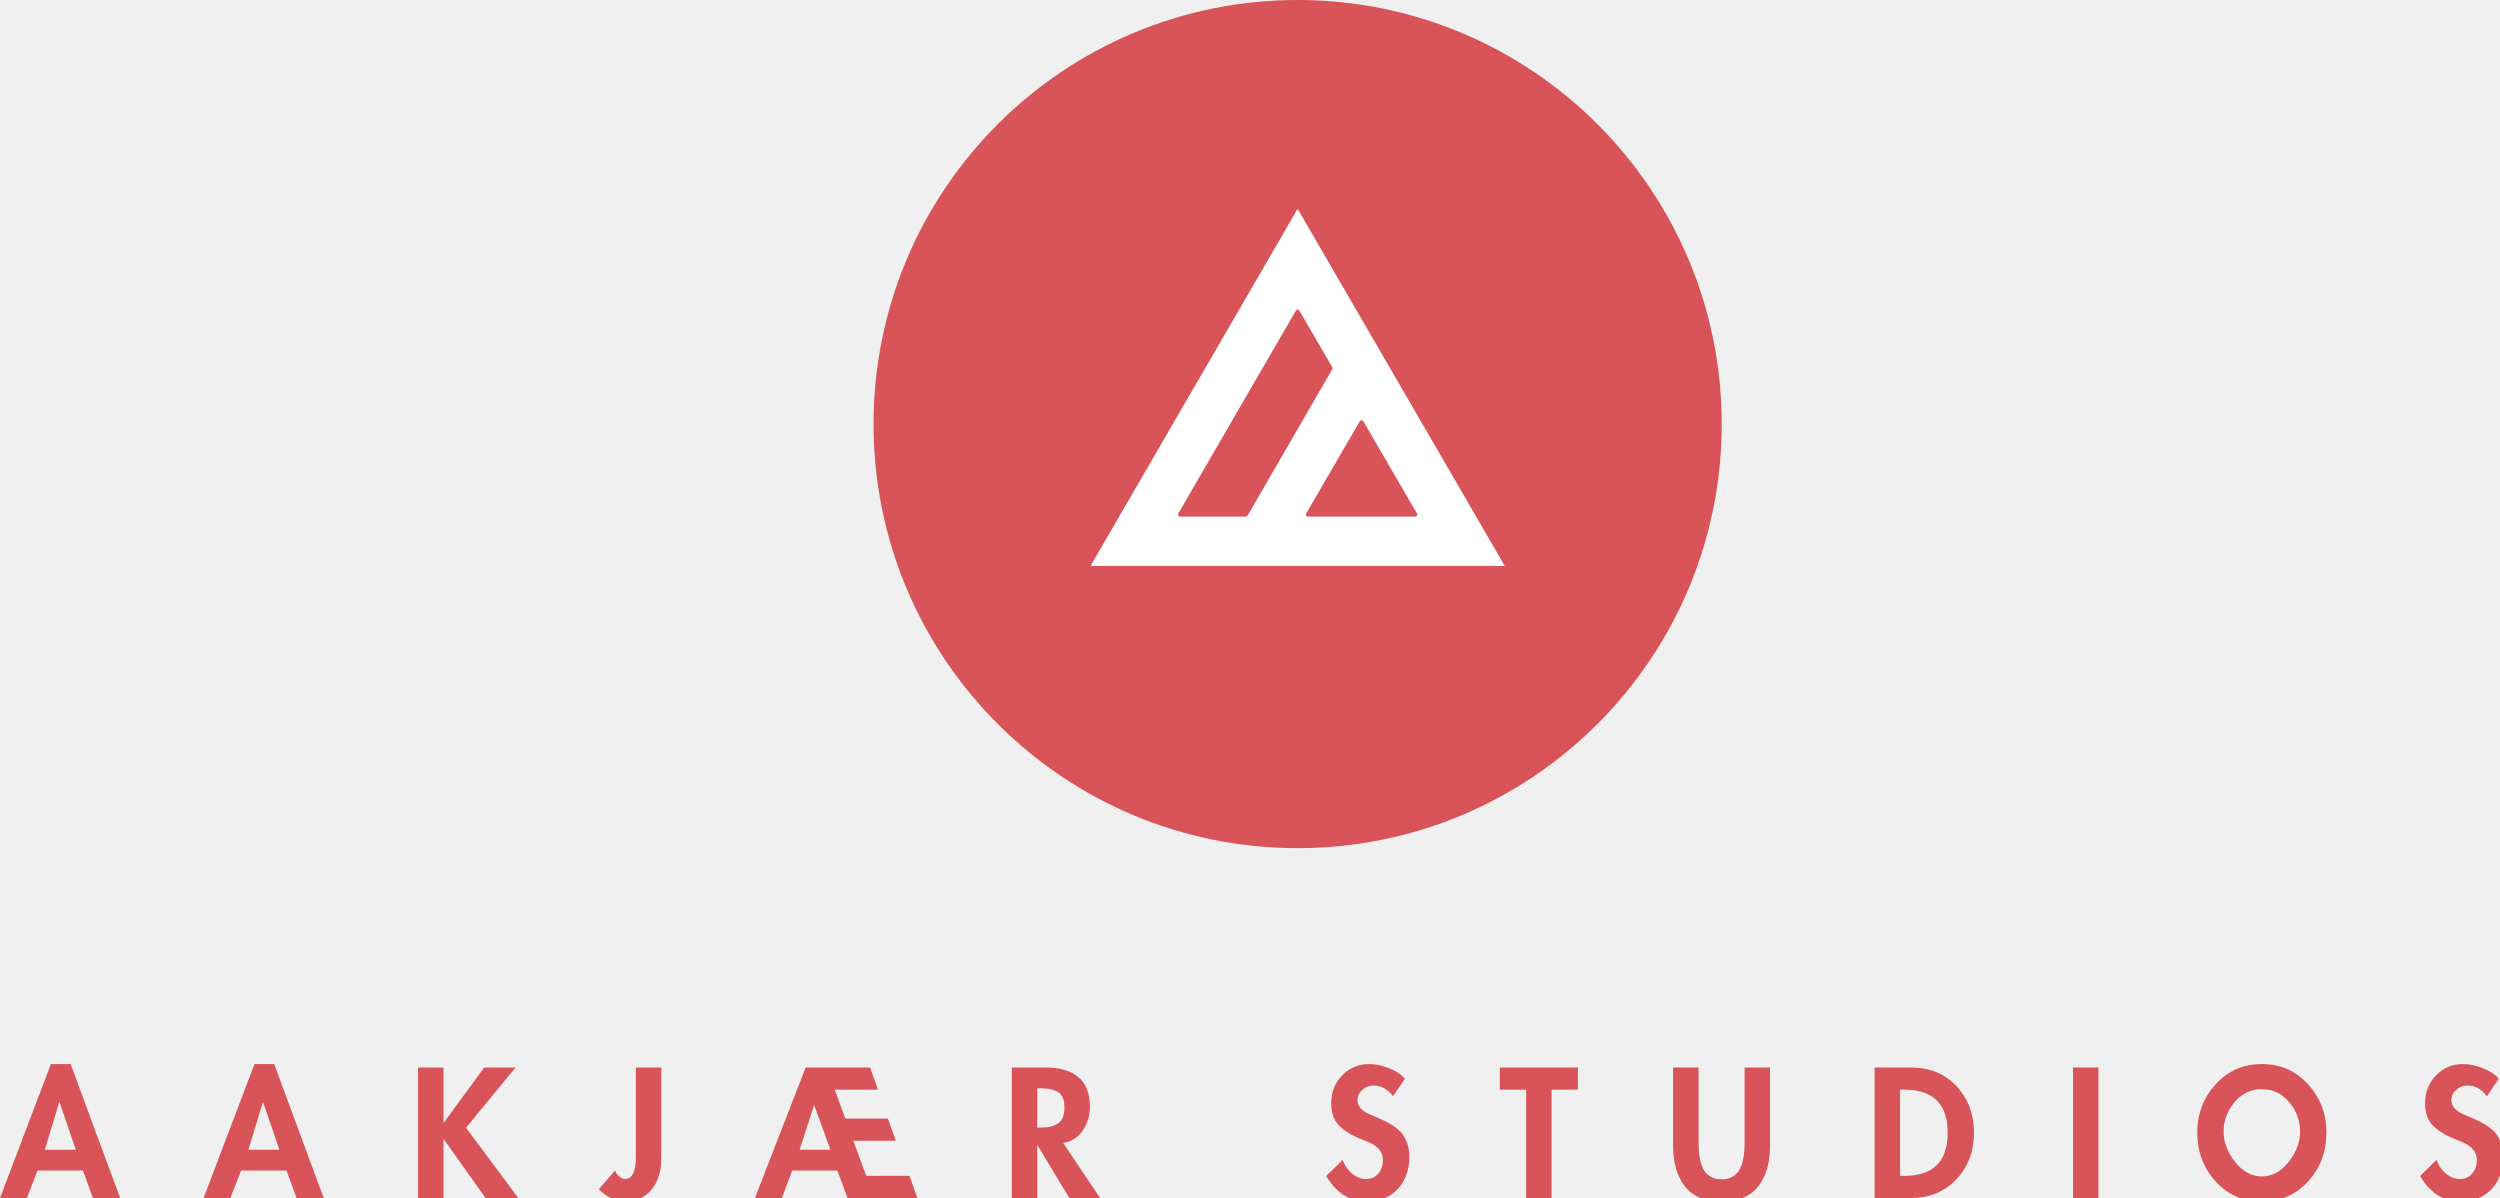
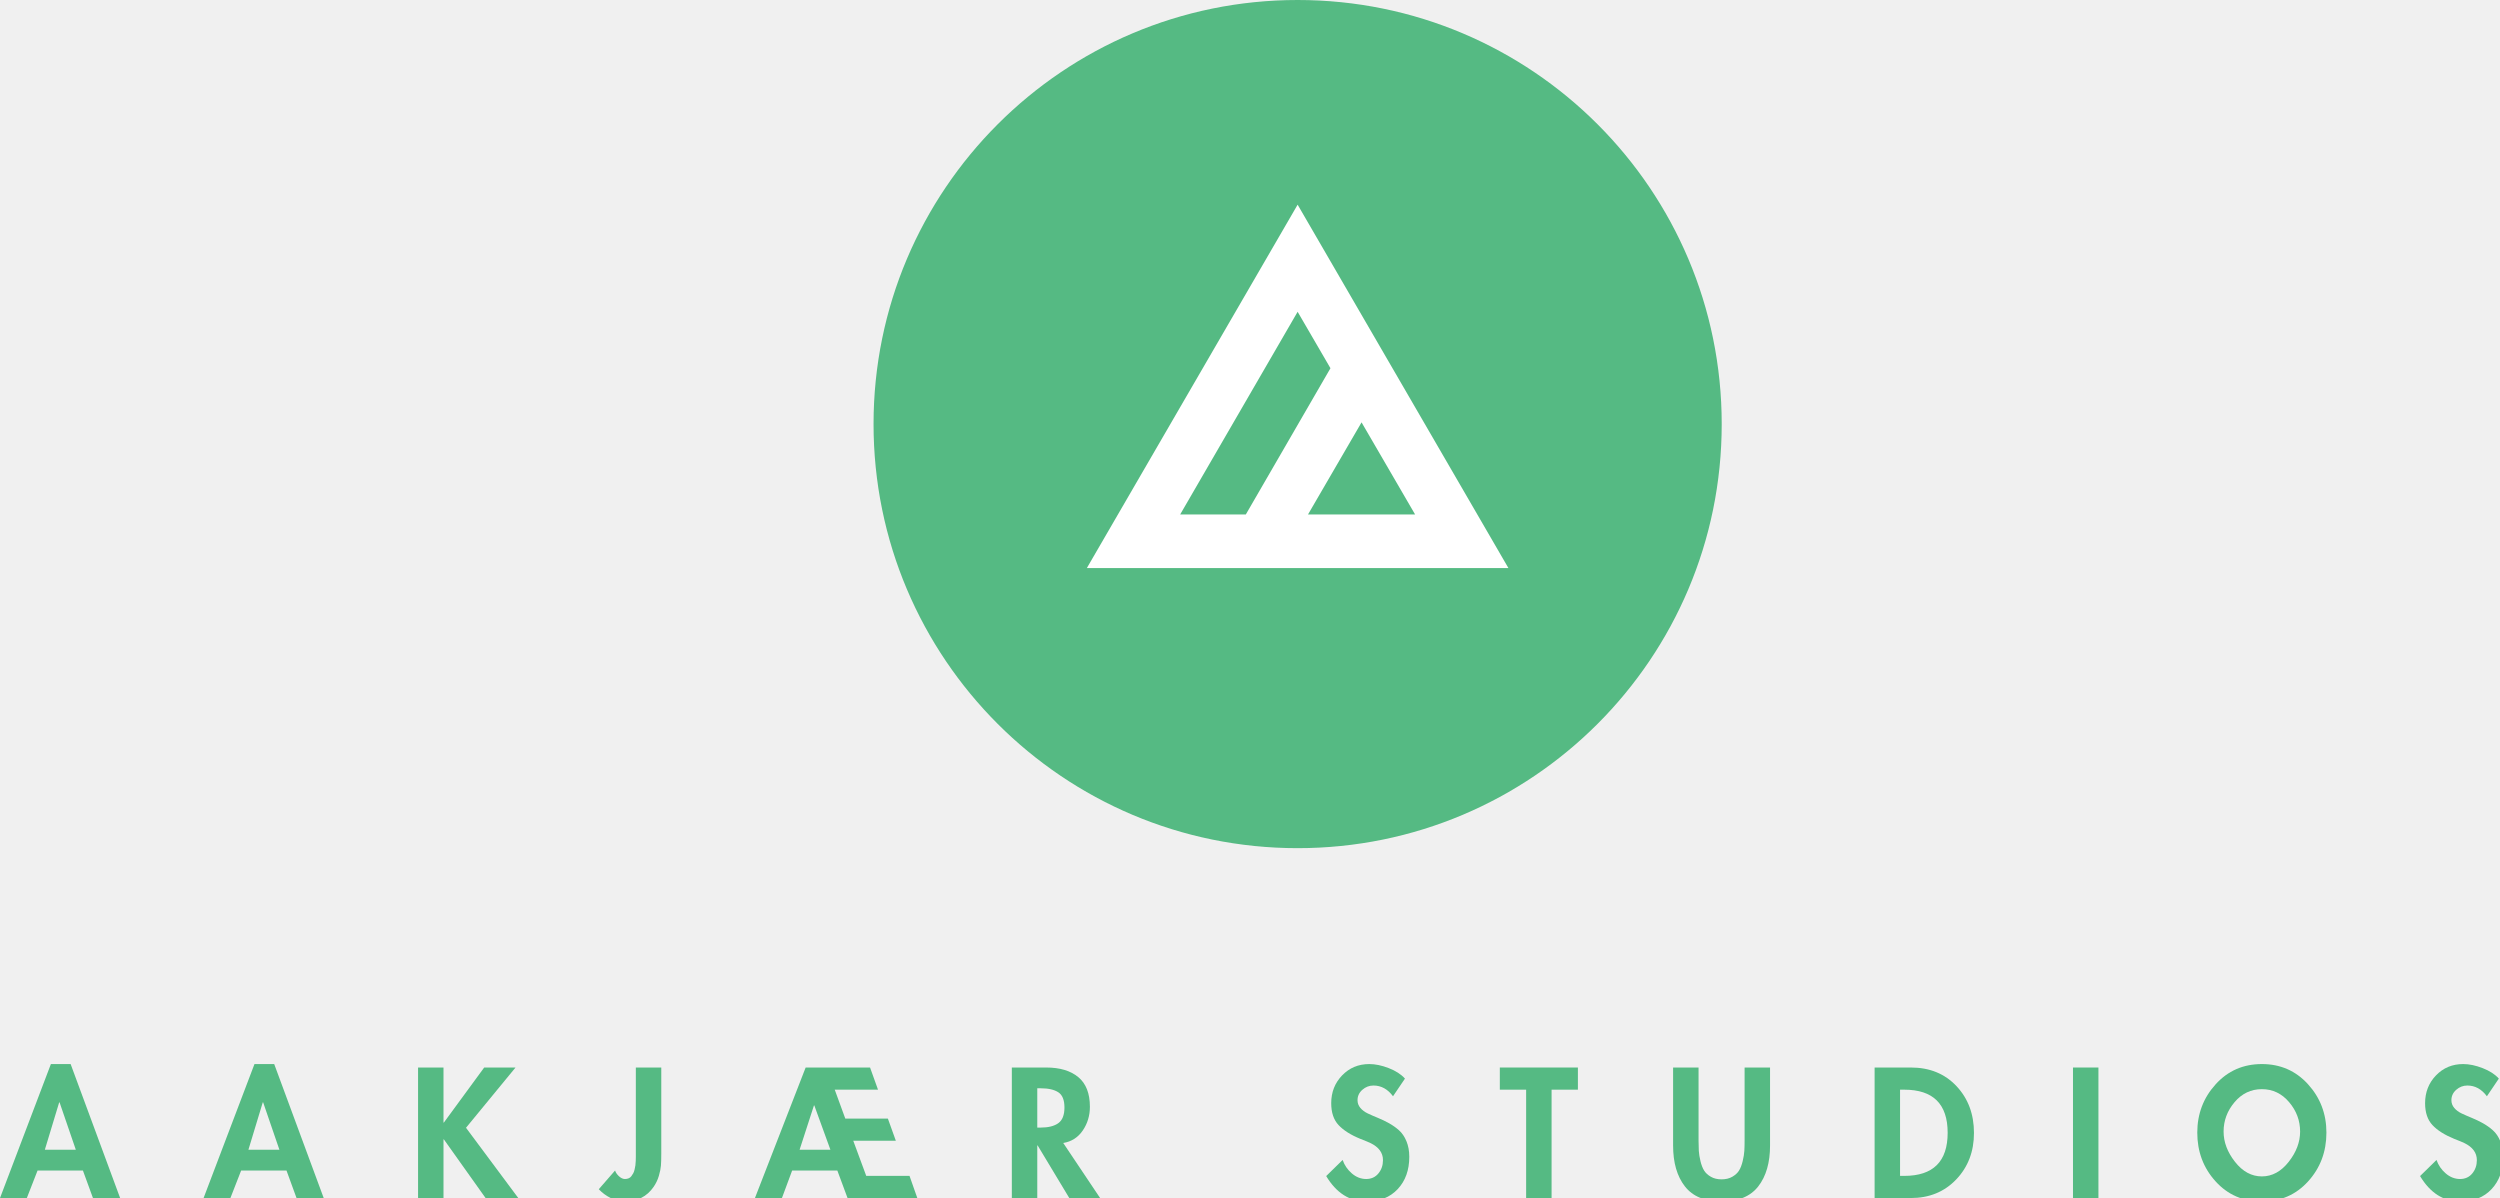
<svg xmlns="http://www.w3.org/2000/svg" width="100%" height="100%" viewBox="0 0 597 286" version="1.1" xml:space="preserve" style="fill-rule:evenodd;clip-rule:evenodd;stroke-linejoin:round;stroke-miterlimit:1.414;">
  <g>
-     <path d="M19.801,279.52L8.97,279.52L6.407,286.093L0,286.093L12.153,254.097L16.866,254.097L28.689,286.093L22.199,286.093L19.801,279.52ZM18.106,274.56L14.22,263.233L14.138,263.233L10.707,274.56L18.106,274.56Z" style="fill:rgb(216,84,88);fill-rule:nonzero;" />
-     <path d="M68.415,279.52L57.585,279.52L55.022,286.093L48.614,286.093L60.768,254.097L65.48,254.097L77.303,286.093L70.813,286.093L68.415,279.52ZM66.721,274.56L62.835,263.233L62.752,263.233L59.321,274.56L66.721,274.56Z" style="fill:rgb(216,84,88);fill-rule:nonzero;" />
-     <path d="M105.992,268.07L115.624,254.924L123.106,254.924L111.283,269.31L123.768,286.093L115.955,286.093L105.992,272.079L105.909,272.079L105.909,286.093L99.833,286.093L99.833,254.924L105.909,254.924L105.909,268.07L105.992,268.07Z" style="fill:rgb(216,84,88);fill-rule:nonzero;" />
-     <path d="M157.913,254.924L157.913,275.51C157.913,276.695 157.886,277.639 157.831,278.342C157.776,279.045 157.61,279.865 157.335,280.802C157.059,281.739 156.646,282.607 156.094,283.406C154.496,285.749 152.167,286.92 149.108,286.92C148.033,286.92 146.945,286.644 145.843,286.093C144.74,285.542 143.789,284.839 142.99,283.985L146.876,279.52C147.041,280.016 147.358,280.478 147.827,280.905C148.295,281.332 148.764,281.546 149.232,281.546C149.563,281.546 149.859,281.491 150.121,281.381C150.383,281.27 150.596,281.105 150.762,280.884C150.927,280.664 151.079,280.43 151.217,280.182C151.354,279.934 151.465,279.624 151.547,279.252C151.63,278.88 151.692,278.556 151.733,278.28C151.775,278.005 151.802,277.646 151.816,277.205C151.83,276.764 151.837,276.427 151.837,276.193L151.837,274.477L151.837,254.924L157.913,254.924Z" style="fill:rgb(216,84,88);fill-rule:nonzero;" />
-     <path d="M199.955,279.52L189.165,279.52L186.726,286.093L180.278,286.093L192.39,254.924L207.768,254.924L209.669,260.215L199.335,260.215L201.856,267.119L212.026,267.119L213.927,272.41L203.758,272.41L206.858,280.802L217.193,280.802L219.053,286.093L202.394,286.093L199.955,279.52ZM198.301,274.56L194.457,263.977L194.374,263.977L190.943,274.56L198.301,274.56Z" style="fill:rgb(216,84,88);fill-rule:nonzero;" />
-     <path d="M253.902,272.947L262.707,286.093L255.348,286.093L247.783,273.526L247.701,273.526L247.701,286.093L241.624,286.093L241.624,254.924L249.85,254.924C253.102,254.924 255.652,255.689 257.498,257.218C259.344,258.748 260.268,261.111 260.268,264.308C260.268,266.402 259.703,268.283 258.573,269.95C257.443,271.618 255.886,272.617 253.902,272.947ZM247.701,259.884L247.701,269.268L248.486,269.268C250.333,269.268 251.745,268.917 252.723,268.214C253.702,267.511 254.191,266.264 254.191,264.473C254.191,262.682 253.702,261.469 252.723,260.835C251.745,260.201 250.346,259.884 248.528,259.884L247.701,259.884Z" style="fill:rgb(216,84,88);fill-rule:nonzero;" />
-     <path d="M335.504,257.57L332.652,261.786C331.384,260.077 329.827,259.223 327.98,259.223C326.988,259.223 326.106,259.561 325.335,260.236C324.563,260.911 324.177,261.745 324.177,262.737C324.177,263.426 324.405,264.039 324.859,264.576C325.314,265.114 325.906,265.555 326.637,265.899C327.367,266.244 328.173,266.595 329.055,266.953C329.937,267.312 330.812,267.732 331.68,268.214C332.548,268.696 333.347,269.261 334.078,269.909C334.808,270.557 335.401,271.425 335.855,272.513C336.31,273.602 336.537,274.849 336.537,276.255C336.537,279.424 335.614,281.994 333.768,283.964C331.921,285.935 329.427,286.92 326.285,286.92C322.317,286.92 319.12,284.894 316.695,280.843L320.622,276.999C321.063,278.266 321.8,279.341 322.834,280.223C323.867,281.105 325.004,281.546 326.244,281.546C327.457,281.546 328.428,281.105 329.158,280.223C329.889,279.341 330.254,278.28 330.254,277.04C330.254,275.276 329.248,273.912 327.236,272.947C326.906,272.782 326.106,272.451 324.839,271.955C322.551,271.018 320.822,269.923 319.651,268.669C318.479,267.415 317.894,265.672 317.894,263.44C317.894,260.821 318.762,258.61 320.498,256.805C322.234,255 324.398,254.097 326.988,254.097C328.421,254.097 329.971,254.421 331.639,255.069C333.306,255.716 334.594,256.55 335.504,257.57Z" style="fill:rgb(216,84,88);fill-rule:nonzero;" />
-     <path d="M370.518,260.215L370.518,286.093L364.441,286.093L364.441,260.215L358.157,260.215L358.157,254.924L376.801,254.924L376.801,260.215L370.518,260.215Z" style="fill:rgb(216,84,88);fill-rule:nonzero;" />
-     <path d="M399.537,273.568L399.537,254.924L405.614,254.924L405.614,272.369C405.614,273.306 405.635,274.126 405.676,274.828C405.718,275.531 405.848,276.344 406.069,277.267C406.289,278.191 406.579,278.942 406.937,279.52C407.295,280.099 407.833,280.595 408.549,281.008C409.266,281.422 410.12,281.629 411.112,281.629C412.104,281.629 412.959,281.422 413.675,281.008C414.392,280.595 414.929,280.099 415.287,279.52C415.646,278.942 415.935,278.191 416.156,277.267C416.376,276.344 416.507,275.531 416.548,274.828C416.59,274.126 416.61,273.306 416.61,272.369L416.61,254.924L422.687,254.924L422.687,273.568C422.687,277.646 421.75,280.891 419.876,283.303C418.002,285.714 415.081,286.92 411.112,286.92C407.144,286.92 404.222,285.714 402.348,283.303C400.474,280.891 399.537,277.646 399.537,273.568Z" style="fill:rgb(216,84,88);fill-rule:nonzero;" />
-     <path d="M447.656,286.093L447.656,254.924L456.337,254.924C460.801,254.924 464.425,256.405 467.209,259.368C469.992,262.33 471.384,266.058 471.384,270.55C471.384,274.987 469.971,278.687 467.147,281.649C464.322,284.612 460.705,286.093 456.295,286.093L447.656,286.093ZM453.732,260.215L453.732,280.802L454.724,280.802C461.642,280.802 465.1,277.371 465.1,270.508C465.1,263.646 461.642,260.215 454.724,260.215L453.732,260.215Z" style="fill:rgb(216,84,88);fill-rule:nonzero;" />
-     <rect x="495.03" y="254.924" width="6.077" height="31.169" style="fill:rgb(216,84,88);fill-rule:nonzero;" />
-     <path d="M540.13,286.92C535.665,286.92 531.979,285.315 529.072,282.104C526.164,278.893 524.711,275.014 524.711,270.467C524.711,266.003 526.171,262.158 529.093,258.934C532.014,255.709 535.693,254.097 540.13,254.097C544.567,254.097 548.246,255.709 551.167,258.934C554.089,262.158 555.549,266.003 555.549,270.467C555.549,275.014 554.095,278.893 551.188,282.104C548.281,285.315 544.594,286.92 540.13,286.92ZM540.13,260.091C537.539,260.091 535.369,261.125 533.619,263.192C531.869,265.258 530.994,267.601 530.994,270.219C530.994,272.727 531.904,275.138 533.722,277.453C535.541,279.768 537.677,280.926 540.13,280.926C542.583,280.926 544.719,279.768 546.537,277.453C548.356,275.138 549.266,272.727 549.266,270.219C549.266,267.601 548.391,265.258 546.641,263.192C544.891,261.125 542.72,260.091 540.13,260.091Z" style="fill:rgb(216,84,88);fill-rule:nonzero;" />
-     <path d="M596.722,257.57L593.87,261.786C592.602,260.077 591.045,259.223 589.199,259.223C588.207,259.223 587.325,259.561 586.553,260.236C585.781,260.911 585.396,261.745 585.396,262.737C585.396,263.426 585.623,264.039 586.078,264.576C586.532,265.114 587.125,265.555 587.855,265.899C588.586,266.244 589.392,266.595 590.274,266.953C591.156,267.312 592.031,267.732 592.899,268.214C593.767,268.696 594.566,269.261 595.296,269.909C596.027,270.557 596.619,271.425 597.074,272.513C597.529,273.602 597.756,274.849 597.756,276.255C597.756,279.424 596.833,281.994 594.986,283.964C593.14,285.935 590.646,286.92 587.504,286.92C583.535,286.92 580.339,284.894 577.913,280.843L581.841,276.999C582.281,278.266 583.019,279.341 584.052,280.223C585.086,281.105 586.222,281.546 587.463,281.546C588.675,281.546 589.647,281.105 590.377,280.223C591.107,279.341 591.472,278.28 591.472,277.04C591.472,275.276 590.467,273.912 588.455,272.947C588.124,272.782 587.325,272.451 586.057,271.955C583.77,271.018 582.04,269.923 580.869,268.669C579.698,267.415 579.112,265.672 579.112,263.44C579.112,260.821 579.98,258.61 581.717,256.805C583.453,255 585.616,254.097 588.207,254.097C589.64,254.097 591.19,254.421 592.857,255.069C594.525,255.716 595.813,256.55 596.722,257.57Z" style="fill:rgb(216,84,88);fill-rule:nonzero;" />
-     <circle cx="309.874" cy="101.271" r="101.271" style="fill:rgb(216,84,88);" />
+     <path d="M19.801,279.52L8.97,279.52L6.407,286.093L0,286.093L12.153,254.097L16.866,254.097L28.689,286.093L22.199,286.093L19.801,279.52ZM18.106,274.56L14.22,263.233L14.138,263.233L10.707,274.56L18.106,274.56Z" style="fill:rgb(85,186,131);fill-rule:nonzero;" />
+     <path d="M68.415,279.52L57.585,279.52L55.022,286.093L48.614,286.093L60.768,254.097L65.48,254.097L77.303,286.093L70.813,286.093L68.415,279.52ZM66.721,274.56L62.835,263.233L62.752,263.233L59.321,274.56L66.721,274.56Z" style="fill:rgb(85,186,131);fill-rule:nonzero;" />
+     <path d="M105.992,268.07L115.624,254.924L123.106,254.924L111.283,269.31L123.768,286.093L115.955,286.093L105.992,272.079L105.909,272.079L105.909,286.093L99.833,286.093L99.833,254.924L105.909,254.924L105.909,268.07L105.992,268.07Z" style="fill:rgb(85,186,131);fill-rule:nonzero;" />
+     <path d="M157.913,254.924L157.913,275.51C157.913,276.695 157.886,277.639 157.831,278.342C157.776,279.045 157.61,279.865 157.335,280.802C157.059,281.739 156.646,282.607 156.094,283.406C154.496,285.749 152.167,286.92 149.108,286.92C148.033,286.92 146.945,286.644 145.843,286.093C144.74,285.542 143.789,284.839 142.99,283.985L146.876,279.52C147.041,280.016 147.358,280.478 147.827,280.905C148.295,281.332 148.764,281.546 149.232,281.546C149.563,281.546 149.859,281.491 150.121,281.381C150.383,281.27 150.596,281.105 150.762,280.884C150.927,280.664 151.079,280.43 151.217,280.182C151.354,279.934 151.465,279.624 151.547,279.252C151.63,278.88 151.692,278.556 151.733,278.28C151.775,278.005 151.802,277.646 151.816,277.205C151.83,276.764 151.837,276.427 151.837,276.193L151.837,274.477L151.837,254.924L157.913,254.924Z" style="fill:rgb(85,186,131);fill-rule:nonzero;" />
+     <path d="M199.955,279.52L189.165,279.52L186.726,286.093L180.278,286.093L192.39,254.924L207.768,254.924L209.669,260.215L199.335,260.215L201.856,267.119L212.026,267.119L213.927,272.41L203.758,272.41L206.858,280.802L217.193,280.802L219.053,286.093L202.394,286.093L199.955,279.52ZM198.301,274.56L194.457,263.977L194.374,263.977L190.943,274.56L198.301,274.56Z" style="fill:rgb(85,186,131);fill-rule:nonzero;" />
+     <path d="M253.902,272.947L262.707,286.093L255.348,286.093L247.783,273.526L247.701,273.526L247.701,286.093L241.624,286.093L241.624,254.924L249.85,254.924C253.102,254.924 255.652,255.689 257.498,257.218C259.344,258.748 260.268,261.111 260.268,264.308C260.268,266.402 259.703,268.283 258.573,269.95C257.443,271.618 255.886,272.617 253.902,272.947ZM247.701,259.884L247.701,269.268L248.486,269.268C250.333,269.268 251.745,268.917 252.723,268.214C253.702,267.511 254.191,266.264 254.191,264.473C254.191,262.682 253.702,261.469 252.723,260.835C251.745,260.201 250.346,259.884 248.528,259.884L247.701,259.884Z" style="fill:rgb(85,186,131);fill-rule:nonzero;" />
+     <path d="M335.504,257.57L332.652,261.786C331.384,260.077 329.827,259.223 327.98,259.223C326.988,259.223 326.106,259.561 325.335,260.236C324.563,260.911 324.177,261.745 324.177,262.737C324.177,263.426 324.405,264.039 324.859,264.576C325.314,265.114 325.906,265.555 326.637,265.899C327.367,266.244 328.173,266.595 329.055,266.953C329.937,267.312 330.812,267.732 331.68,268.214C332.548,268.696 333.347,269.261 334.078,269.909C334.808,270.557 335.401,271.425 335.855,272.513C336.31,273.602 336.537,274.849 336.537,276.255C336.537,279.424 335.614,281.994 333.768,283.964C331.921,285.935 329.427,286.92 326.285,286.92C322.317,286.92 319.12,284.894 316.695,280.843L320.622,276.999C321.063,278.266 321.8,279.341 322.834,280.223C323.867,281.105 325.004,281.546 326.244,281.546C327.457,281.546 328.428,281.105 329.158,280.223C329.889,279.341 330.254,278.28 330.254,277.04C330.254,275.276 329.248,273.912 327.236,272.947C326.906,272.782 326.106,272.451 324.839,271.955C322.551,271.018 320.822,269.923 319.651,268.669C318.479,267.415 317.894,265.672 317.894,263.44C317.894,260.821 318.762,258.61 320.498,256.805C322.234,255 324.398,254.097 326.988,254.097C328.421,254.097 329.971,254.421 331.639,255.069C333.306,255.716 334.594,256.55 335.504,257.57Z" style="fill:rgb(85,186,131);fill-rule:nonzero;" />
+     <path d="M370.518,260.215L370.518,286.093L364.441,286.093L364.441,260.215L358.157,260.215L358.157,254.924L376.801,254.924L376.801,260.215L370.518,260.215Z" style="fill:rgb(85,186,131);fill-rule:nonzero;" />
+     <path d="M399.537,273.568L399.537,254.924L405.614,254.924L405.614,272.369C405.614,273.306 405.635,274.126 405.676,274.828C405.718,275.531 405.848,276.344 406.069,277.267C406.289,278.191 406.579,278.942 406.937,279.52C407.295,280.099 407.833,280.595 408.549,281.008C409.266,281.422 410.12,281.629 411.112,281.629C412.104,281.629 412.959,281.422 413.675,281.008C414.392,280.595 414.929,280.099 415.287,279.52C415.646,278.942 415.935,278.191 416.156,277.267C416.376,276.344 416.507,275.531 416.548,274.828C416.59,274.126 416.61,273.306 416.61,272.369L416.61,254.924L422.687,254.924L422.687,273.568C422.687,277.646 421.75,280.891 419.876,283.303C418.002,285.714 415.081,286.92 411.112,286.92C407.144,286.92 404.222,285.714 402.348,283.303C400.474,280.891 399.537,277.646 399.537,273.568Z" style="fill:rgb(85,186,131);fill-rule:nonzero;" />
+     <path d="M447.656,286.093L447.656,254.924L456.337,254.924C460.801,254.924 464.425,256.405 467.209,259.368C469.992,262.33 471.384,266.058 471.384,270.55C471.384,274.987 469.971,278.687 467.147,281.649C464.322,284.612 460.705,286.093 456.295,286.093L447.656,286.093ZM453.732,260.215L453.732,280.802L454.724,280.802C461.642,280.802 465.1,277.371 465.1,270.508C465.1,263.646 461.642,260.215 454.724,260.215L453.732,260.215Z" style="fill:rgb(85,186,131);fill-rule:nonzero;" />
+     <rect x="495.03" y="254.924" width="6.077" height="31.169" style="fill:rgb(85,186,131);fill-rule:nonzero;" />
+     <path d="M540.13,286.92C535.665,286.92 531.979,285.315 529.072,282.104C526.164,278.893 524.711,275.014 524.711,270.467C524.711,266.003 526.171,262.158 529.093,258.934C532.014,255.709 535.693,254.097 540.13,254.097C544.567,254.097 548.246,255.709 551.167,258.934C554.089,262.158 555.549,266.003 555.549,270.467C555.549,275.014 554.095,278.893 551.188,282.104C548.281,285.315 544.594,286.92 540.13,286.92ZM540.13,260.091C537.539,260.091 535.369,261.125 533.619,263.192C531.869,265.258 530.994,267.601 530.994,270.219C530.994,272.727 531.904,275.138 533.722,277.453C535.541,279.768 537.677,280.926 540.13,280.926C542.583,280.926 544.719,279.768 546.537,277.453C548.356,275.138 549.266,272.727 549.266,270.219C549.266,267.601 548.391,265.258 546.641,263.192C544.891,261.125 542.72,260.091 540.13,260.091Z" style="fill:rgb(85,186,131);fill-rule:nonzero;" />
+     <path d="M596.722,257.57L593.87,261.786C592.602,260.077 591.045,259.223 589.199,259.223C588.207,259.223 587.325,259.561 586.553,260.236C585.781,260.911 585.396,261.745 585.396,262.737C585.396,263.426 585.623,264.039 586.078,264.576C586.532,265.114 587.125,265.555 587.855,265.899C588.586,266.244 589.392,266.595 590.274,266.953C591.156,267.312 592.031,267.732 592.899,268.214C593.767,268.696 594.566,269.261 595.296,269.909C596.027,270.557 596.619,271.425 597.074,272.513C597.529,273.602 597.756,274.849 597.756,276.255C597.756,279.424 596.833,281.994 594.986,283.964C593.14,285.935 590.646,286.92 587.504,286.92C583.535,286.92 580.339,284.894 577.913,280.843L581.841,276.999C582.281,278.266 583.019,279.341 584.052,280.223C585.086,281.105 586.222,281.546 587.463,281.546C588.675,281.546 589.647,281.105 590.377,280.223C591.107,279.341 591.472,278.28 591.472,277.04C591.472,275.276 590.467,273.912 588.455,272.947C588.124,272.782 587.325,272.451 586.057,271.955C583.77,271.018 582.04,269.923 580.869,268.669C579.698,267.415 579.112,265.672 579.112,263.44C579.112,260.821 579.98,258.61 581.717,256.805C583.453,255 585.616,254.097 588.207,254.097C589.64,254.097 591.19,254.421 592.857,255.069C594.525,255.716 595.813,256.55 596.722,257.57Z" style="fill:rgb(85,186,131);fill-rule:nonzero;" />
+     <circle cx="309.874" cy="101.271" r="101.271" style="fill:rgb(85,186,131);" />
    <g>
      <clipPath id="tag1">
        <circle cx="309.874" cy="101.271" r="75.892" />
      </clipPath>
      <g clip-path="url(#tag1)">
-         <path d="M360.207,135.652L309.874,48.875L259.541,135.652L360.207,135.652ZM317.713,87.932L297.497,122.862L281.819,122.862L309.874,74.454L317.713,87.932ZM325.139,100.859L337.929,122.862L312.349,122.862L325.139,100.859Z" style="fill:white;fill-rule:nonzero;stroke-width:1px;stroke:rgb(216,84,88);" />
+         <path d="M360.207,135.652L309.874,48.875L259.541,135.652L360.207,135.652ZM317.713,87.932L297.497,122.862L281.819,122.862L309.874,74.454L317.713,87.932ZM325.139,100.859L337.929,122.862L312.349,122.862L325.139,100.859Z" style="fill:white;fill-rule:nonzero;" />
      </g>
    </g>
  </g>
</svg>
